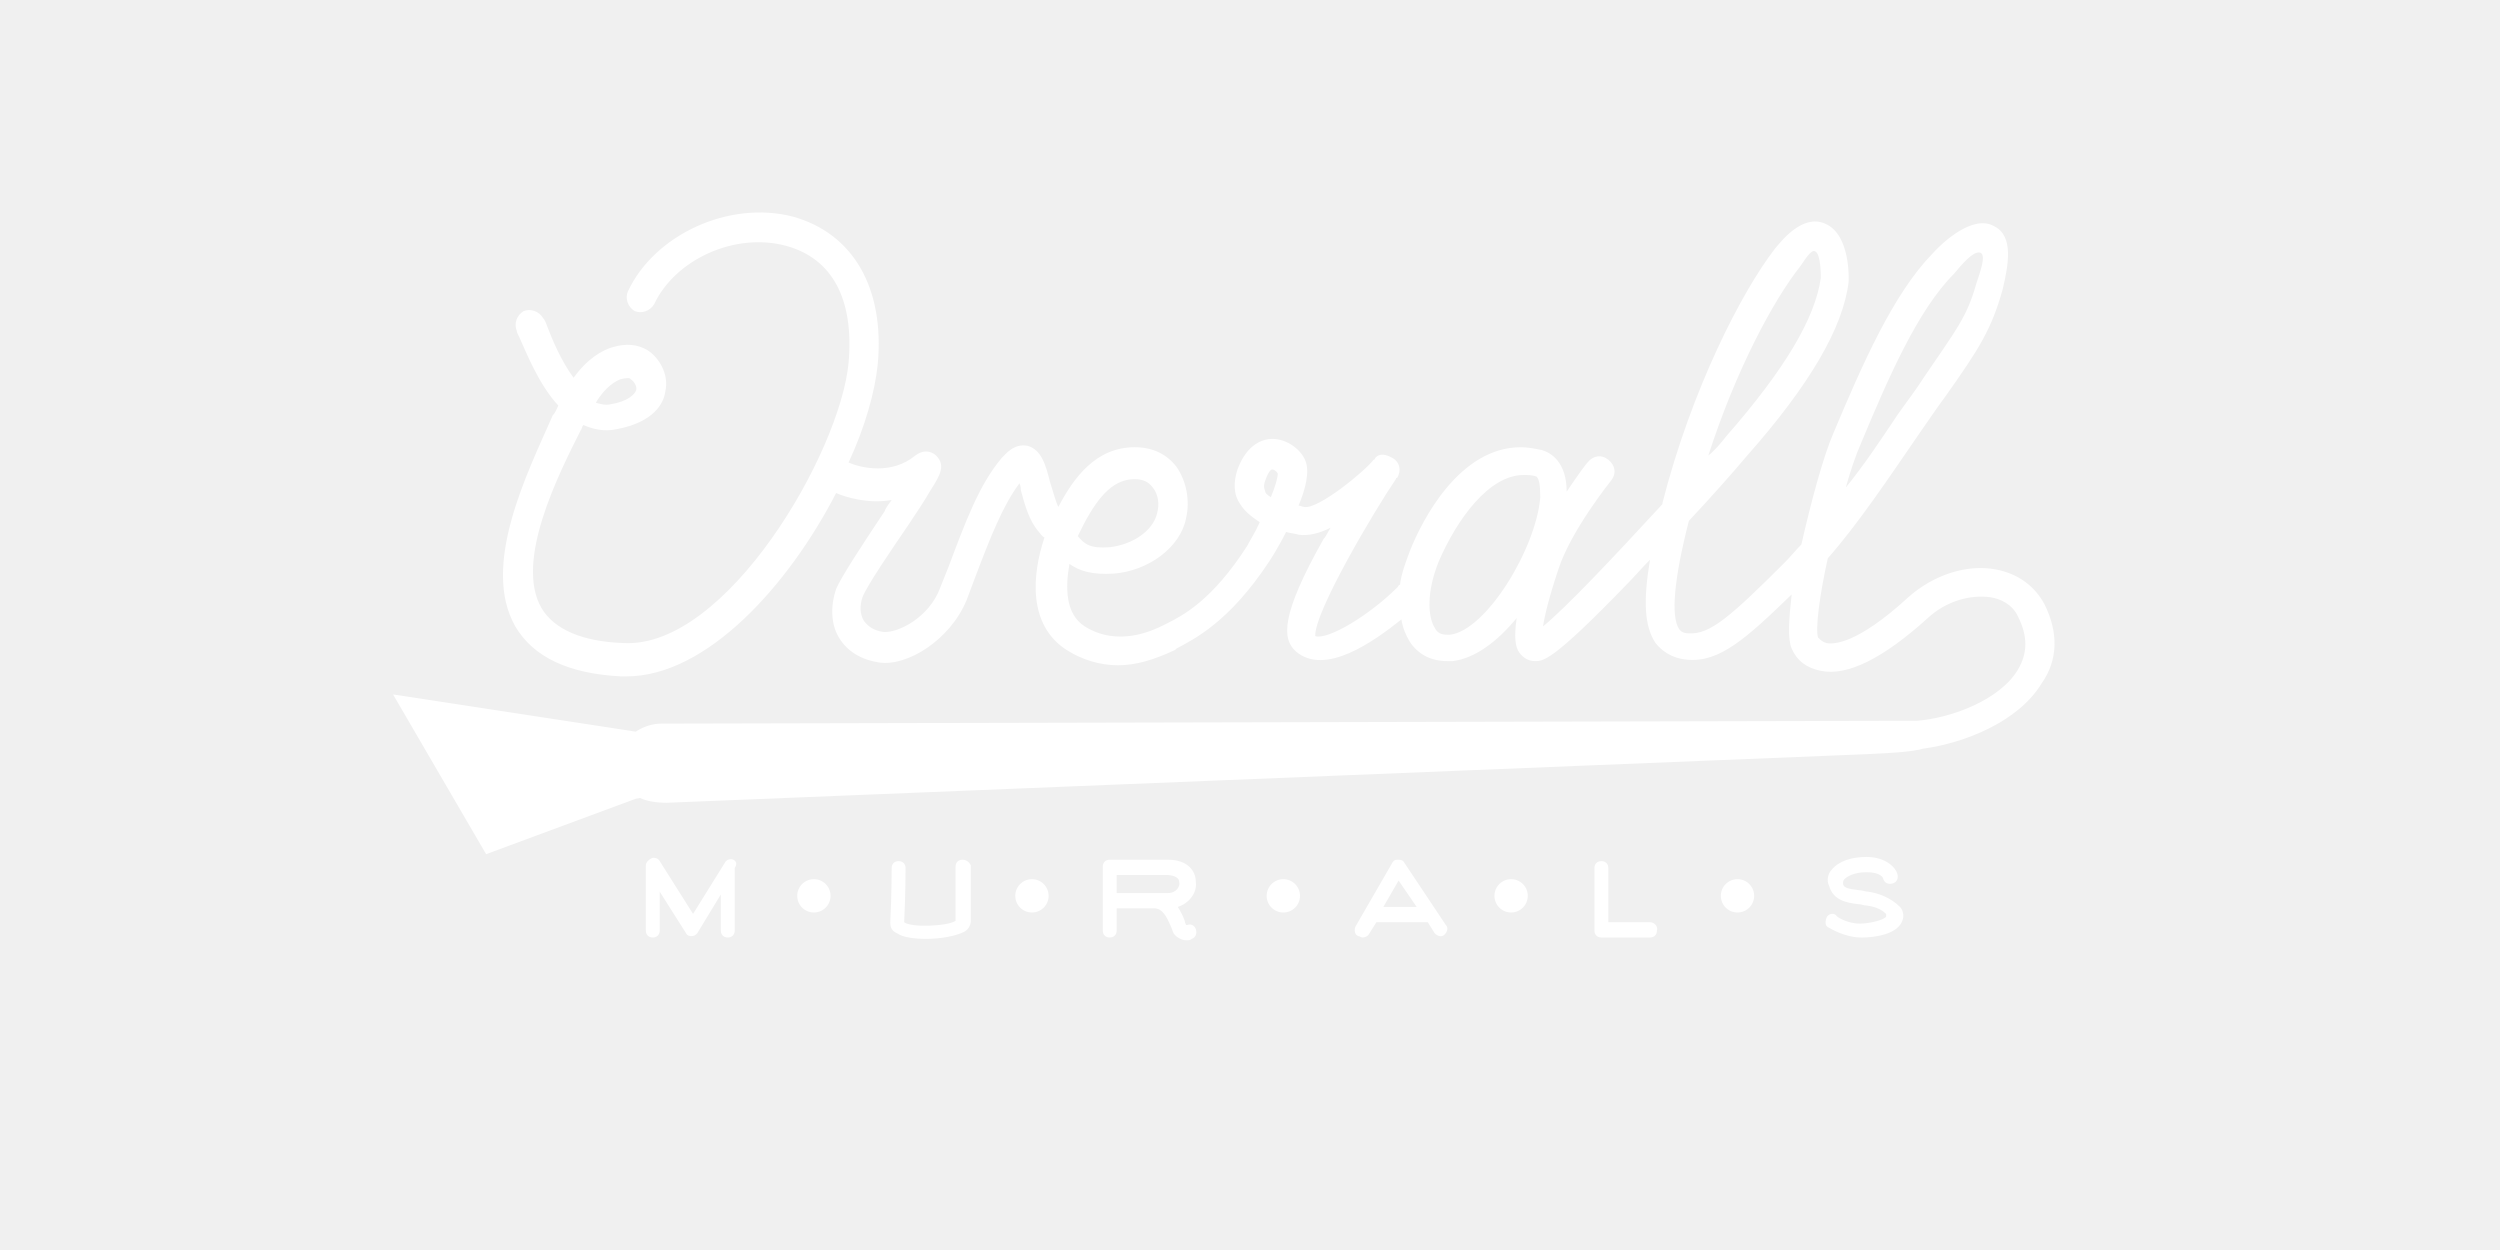
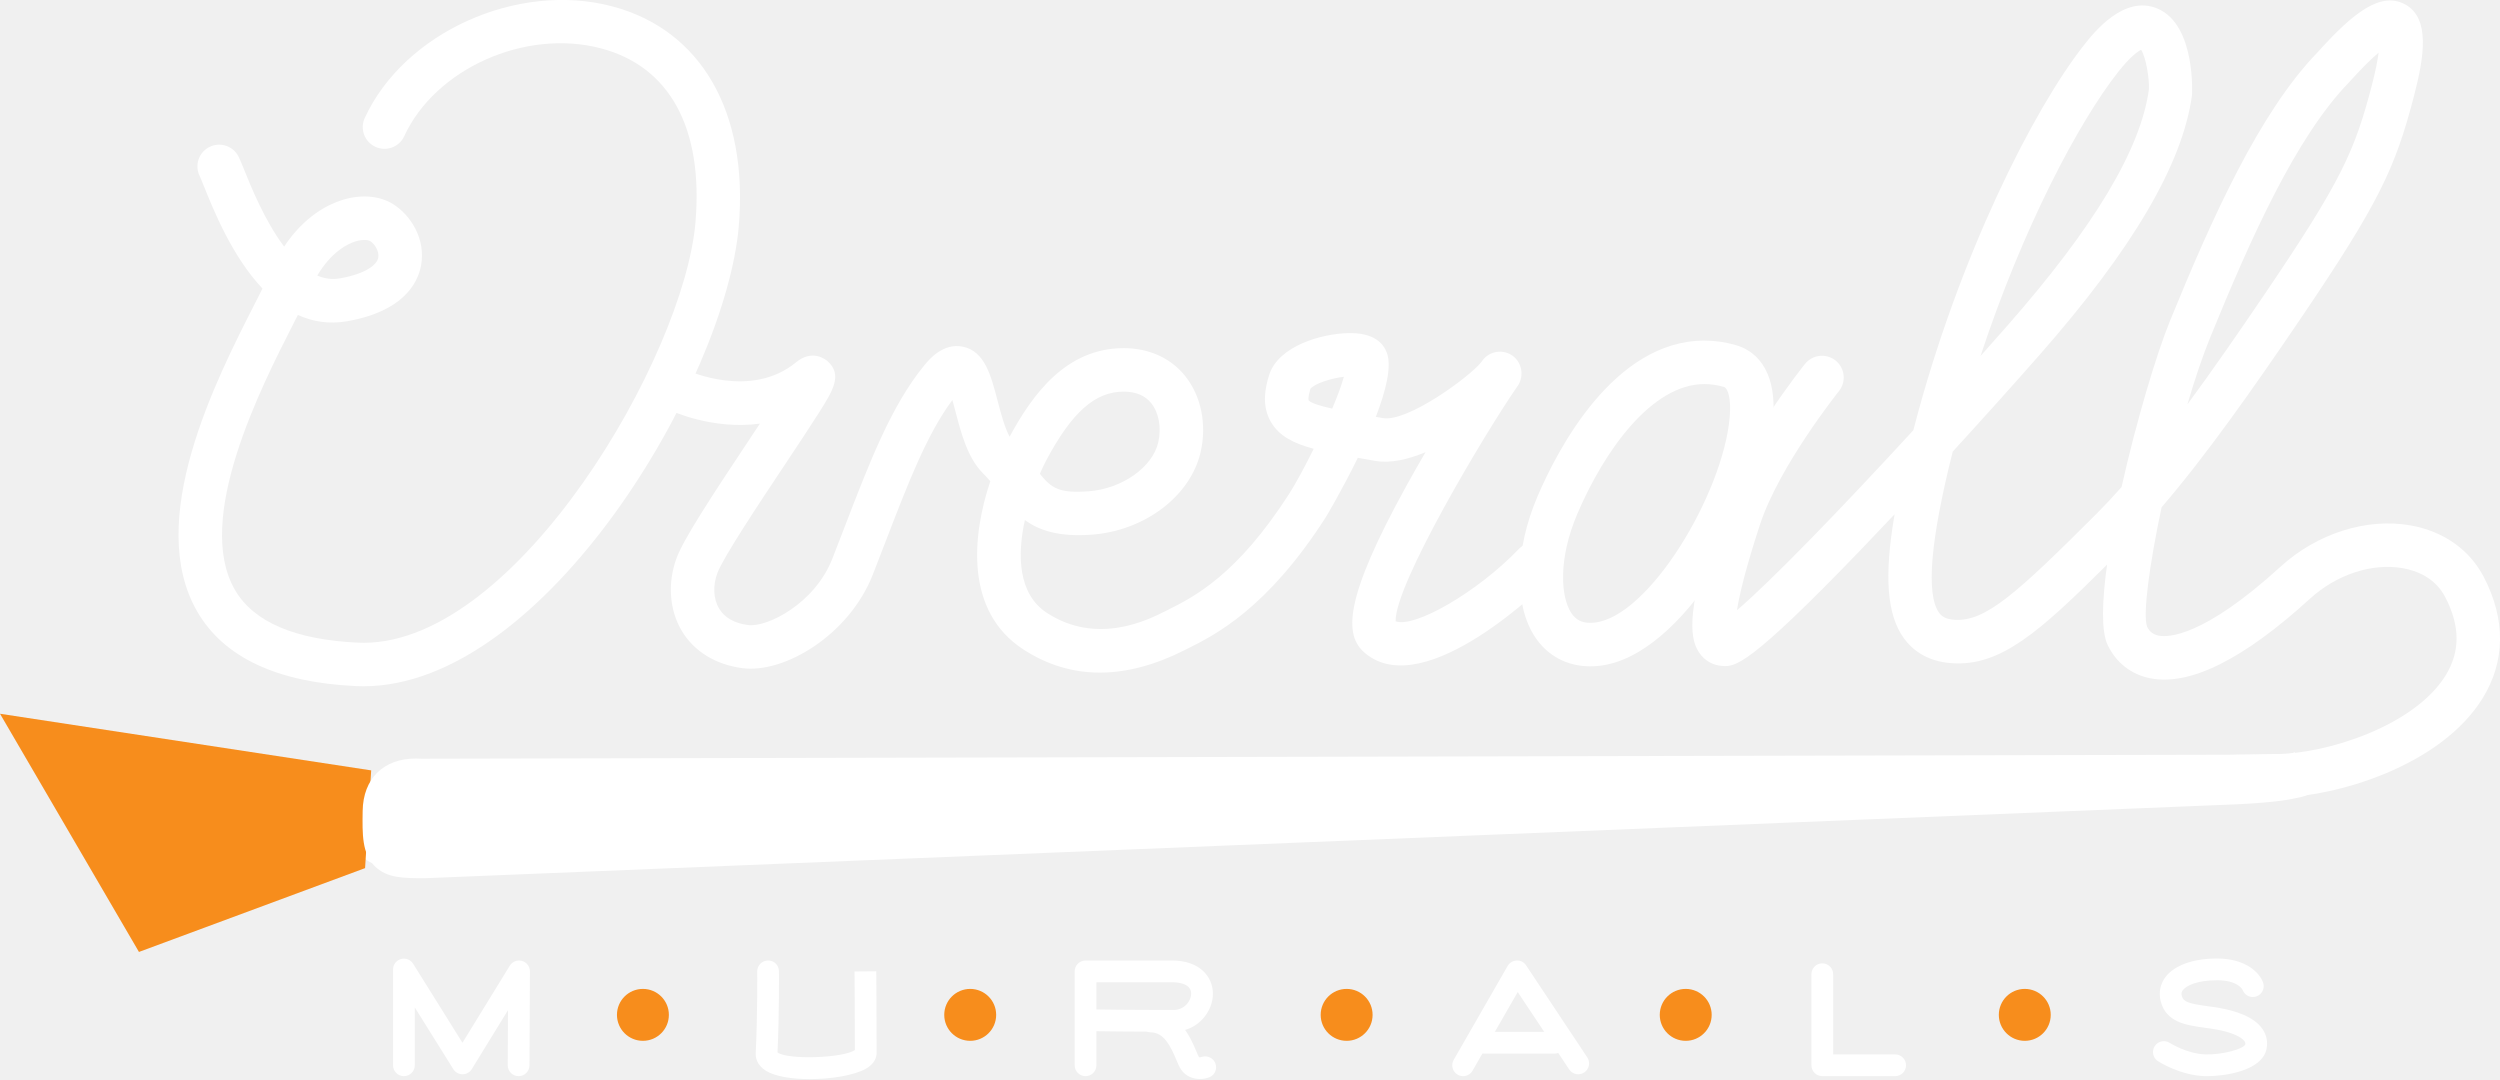
- <svg xmlns="http://www.w3.org/2000/svg" viewBox="0 0 180 90">
-   <rect x="-0.2" fill-opacity="0" />
-   <g>
-     <path fill="#FFFFFF" d="M52.8 61.9c-0.2-0.1-0.5 0-0.6 0.2l-2.3 3.7l-2.4-3.8c-0.1-0.2-0.4-0.3-0.6-0.2c-0.2 0.1-0.4 0.3-0.4 0.5 V67c0 0.3 0.2 0.5 0.5 0.5c0.3 0 0.5-0.2 0.5-0.5v-2.8l1.9 3c0.1 0.2 0.3 0.2 0.4 0.2c0 0 0 0 0 0c0.2 0 0.3-0.1 0.4-0.2l1.7-2.8 l0 2.6c0 0.3 0.2 0.5 0.5 0.5c0 0 0 0 0 0c0.3 0 0.5-0.2 0.5-0.5l0-4.5C53.1 62.2 53 62 52.8 61.9z" />
-     <path fill="#FFFFFF" d="M85.5 66.6c0 0-0.1 0-0.1 0c0 0-0.1-0.2-0.1-0.3c-0.1-0.3-0.3-0.7-0.5-1c0.9-0.3 1.4-1.1 1.3-1.8 c0-0.8-0.6-1.6-2-1.6h-4.2c-0.3 0-0.5 0.2-0.5 0.5V67c0 0.3 0.2 0.5 0.5 0.5c0.3 0 0.5-0.2 0.5-0.5v-1.6c0.7 0 1.7 0 2.5 0 c0.1 0 0.1 0 0.2 0c0.6 0 0.9 0.6 1.2 1.3c0.1 0.2 0.1 0.3 0.2 0.5c0.2 0.3 0.6 0.5 0.9 0.5c0.2 0 0.3 0 0.4-0.1 c0.3-0.1 0.4-0.4 0.3-0.7S85.7 66.5 85.5 66.6z M84.1 64.3c0 0-2.5 0-3.7 0V63H84c0.3 0 0.9 0.1 0.9 0.5 C85 63.8 84.7 64.3 84.1 64.3z" />
-     <path fill="#FFFFFF" d="M101.1 62.1c-0.1-0.2-0.3-0.2-0.5-0.2c-0.2 0-0.3 0.1-0.4 0.3l-2.6 4.5c-0.1 0.2-0.1 0.6 0.2 0.7 c0.1 0 0.2 0.1 0.3 0.1c0.2 0 0.4-0.1 0.5-0.3l0.5-0.8c0 0 0.1 0 0.1 0h3.4c0.1 0 0.1 0 0.2 0l0.5 0.8c0.2 0.2 0.5 0.3 0.7 0.1 c0.2-0.2 0.3-0.5 0.1-0.7L101.1 62.1z M99.6 65.3l1.1-1.9l1.3 1.9H99.6z" />
-     <path fill="#FFFFFF" d="M118.8 66.4h-3v-3.9c0-0.3-0.2-0.5-0.5-0.5s-0.5 0.2-0.5 0.5V67c0 0.3 0.2 0.5 0.5 0.5h3.5 c0.3 0 0.5-0.2 0.5-0.5C119.4 66.7 119.1 66.4 118.8 66.4z" />
-     <path fill="#FFFFFF" d="M134.5 64.2c-0.2 0-0.4-0.1-0.6-0.1c-0.9-0.1-1.2-0.2-1.2-0.5c0-0.1 0-0.2 0.1-0.3c0.2-0.2 0.7-0.5 1.6-0.5 c1 0 1.2 0.4 1.2 0.5c0.1 0.3 0.4 0.4 0.7 0.3c0.3-0.1 0.4-0.4 0.3-0.7c-0.1-0.4-0.8-1.2-2.2-1.2c-1.1 0-2 0.3-2.5 0.9 c-0.3 0.3-0.4 0.8-0.2 1.2c0.3 1 1.2 1.2 2.1 1.3c0.2 0 0.4 0.1 0.6 0.1c0.8 0.1 1.2 0.4 1.4 0.6c0 0.1 0 0.1 0 0.2 c-0.1 0.2-1.1 0.5-1.9 0.5c-0.9 0-1.7-0.5-1.7-0.6c-0.2-0.2-0.6-0.1-0.7 0.2s-0.1 0.6 0.2 0.7c0 0 1.1 0.7 2.3 0.7c0 0 0.1 0 0.1 0 c0.8 0 2.6-0.2 2.9-1.3c0.1-0.3 0-0.7-0.2-0.9C136.1 64.6 135.2 64.3 134.5 64.2z" />
-     <path class="brush-tip" fill="#FFFFFF" d="M45.9 52.7L28.3 50L35 61.5l10.8-4c0.8 0 1.1-1.1 1.1-2.4S46.7 52.7 45.9 52.7z" />
-     <path fill="#FFFFFF" d="M147.2 43.5c-0.7-1.3-1.9-2.2-3.5-2.5c-2.1-0.4-4.5 0.4-6.3 2c-3.7 3.4-5.4 3.4-5.9 3.3 c-0.3-0.1-0.4-0.2-0.6-0.4c-0.2-0.6 0.1-3 0.7-5.7c2.2-2.5 4.4-5.8 6.6-9c0.7-1 1.3-1.9 1.9-2.7c2.4-3.4 3.3-4.8 4.1-7.7 c0.4-1.7 0.8-3.8-0.6-4.5c-1.5-0.9-3.7 1.1-4.5 2c-2.8 2.9-5 7.9-7.1 12.9c-0.7 1.6-1.6 4.9-2.3 8c-0.4 0.4-0.8 0.9-1.2 1.3 c-3.9 3.9-5.4 5.2-6.9 5.1c-0.5 0-0.6-0.2-0.7-0.3c-0.6-0.9-0.4-3.5 0.7-7.8c1.6-1.7 3.1-3.4 4.2-4.7c4.5-5.1 6.9-9.2 7.3-12.5 c0 0 0.2-3.4-1.7-4.2c-1.6-0.7-3.1 1.2-3.6 1.8c-2.4 3.1-6 10.1-8.1 18.3c0 0.1 0 0.1-0.1 0.2c-3.5 3.8-6.8 7.3-8.5 8.7 c0.1-0.7 0.4-2 1.1-4.1c0.9-2.8 3.8-6.4 3.8-6.4c0.4-0.5 0.3-1.1-0.2-1.5s-1.1-0.3-1.5 0.2c-0.1 0.1-0.7 0.9-1.5 2.1 c0-2.1-1.1-2.8-1.8-3c-0.5-0.1-1-0.2-1.5-0.2c-4.4 0-7.1 5.2-8 7.5c-0.3 0.8-0.6 1.6-0.7 2.4c-0.1 0-0.1 0.1-0.2 0.2 c-2 2-5 3.8-5.9 3.5c-0.1-1.7 4.3-9.1 5.8-11.3c0 0 0-0.1 0.1-0.1c0.3-0.5 0.2-1.1-0.3-1.4S99.3 32.6 99 33c0 0 0 0.1-0.1 0.1 c-0.6 0.8-4 3.6-5 3.4c-0.1 0-0.3-0.1-0.4-0.1c0.5-1.2 0.8-2.4 0.5-3.2c-0.3-0.8-1.3-1.6-2.4-1.6c-0.6 0-1.8 0.3-2.5 2.2 c-0.3 0.9-0.3 1.8 0.2 2.5c0.3 0.5 0.8 0.9 1.4 1.3c-0.3 0.7-0.7 1.3-0.9 1.7c-2.5 3.9-4.6 5-5.8 5.6l-0.2 0.1 c-0.8 0.4-3.3 1.6-5.7 0.1c-1.4-0.9-1.4-2.8-1.1-4.5c0.7 0.5 1.6 0.8 3.2 0.7c2.5-0.2 4.8-1.9 5.2-4c0.3-1.3 0-2.7-0.7-3.7 c-0.7-0.9-1.7-1.4-3-1.4c-2.8 0-4.4 2.2-5.5 4.3c-0.2-0.4-0.4-1.2-0.6-1.8c-0.3-1.2-0.6-2.3-1.6-2.6c-1-0.2-1.6 0.6-1.9 0.9 c-1.6 1.9-2.6 4.6-3.8 7.8c-0.2 0.5-0.4 1-0.6 1.5c-0.8 2.2-3.1 3.3-4.1 3.2c-0.7-0.1-1.1-0.4-1.4-0.8c-0.3-0.5-0.3-1.1-0.1-1.7 c0.3-0.8 2-3.3 3.3-5.2c0.6-0.9 1.2-1.8 1.6-2.5c0.7-1.1 1.1-1.8 0.4-2.5c-0.1-0.1-0.7-0.6-1.5 0c-1.7 1.4-3.9 0.9-4.8 0.5 c1.2-2.6 1.9-5.1 2.1-7.1c0.5-5.5-1.8-9.4-6.1-10.6c-4.6-1.2-10 1.3-11.9 5.4c-0.2 0.5 0 1.1 0.5 1.4c0.5 0.2 1.1 0 1.4-0.5 c1.5-3.2 5.8-5.2 9.5-4.2c3.3 0.9 4.9 3.8 4.5 8.4c-0.6 6.5-8.8 20.6-16.2 20.2c-3-0.1-5-1-5.9-2.5c-2-3.4 1.3-9.8 2.8-12.8 c0.1-0.1 0.1-0.3 0.2-0.4c0.7 0.3 1.5 0.5 2.4 0.3c2.7-0.5 3.4-1.9 3.5-2.7c0.3-1.3-0.5-2.5-1.3-3c-0.7-0.4-1.5-0.5-2.5-0.2 c-0.7 0.2-1.8 0.8-2.8 2.2c-0.9-1.2-1.6-2.9-1.9-3.7c-0.1-0.3-0.2-0.5-0.3-0.6c-0.3-0.5-0.9-0.7-1.4-0.5c-0.5 0.3-0.7 0.9-0.5 1.4 c0 0.1 0.1 0.3 0.2 0.5c0.5 1.1 1.4 3.4 2.8 4.9c-0.1 0.2-0.2 0.5-0.4 0.7C38 34 34.6 40.7 37.1 45.1c1.3 2.2 3.8 3.4 7.6 3.6 c0.1 0 0.2 0 0.4 0c5.8 0 11.7-6.6 15.1-13.2c0.7 0.3 2.3 0.8 4 0.5c-0.2 0.3-0.4 0.5-0.5 0.8c-1.8 2.7-3.1 4.7-3.5 5.6 c-0.4 1.2-0.4 2.5 0.2 3.5c0.6 1 1.6 1.6 2.9 1.8c2 0.3 5.1-1.6 6.3-4.5c0.2-0.5 0.4-1.1 0.6-1.6c1.1-2.9 2-5.2 3.2-6.8 c0.1 0.2 0.1 0.4 0.1 0.5c0.3 1.1 0.6 2.2 1.3 3c0.1 0.1 0.2 0.3 0.4 0.4c-0.9 2.7-1.2 6.3 1.6 8.1c1.1 0.7 2.4 1.1 3.7 1.1 c1.3 0 2.6-0.4 4.1-1.1l0.1-0.1c1.3-0.7 3.8-1.9 6.7-6.3c0 0 0.6-0.9 1.2-2.1c0.3 0.1 0.6 0.1 0.9 0.2c0.7 0.1 1.5-0.1 2.3-0.5 c-0.2 0.3-0.3 0.6-0.5 0.8c-3.1 5.5-3 7.2-2 8.1c2.1 1.8 5.6-0.7 7.6-2.3c0.1 0.6 0.3 1.1 0.6 1.6c0.6 0.9 1.5 1.4 2.7 1.4 c0.1 0 0.3 0 0.4 0c1.6-0.2 3.2-1.4 4.6-3.1c-0.2 1.4-0.1 2.1 0.2 2.5c0.3 0.4 0.7 0.6 1.1 0.6c0.6 0 1.2 0.1 6.7-5.6 c0.5-0.5 1-1.1 1.6-1.7c-0.5 3-0.4 4.8 0.4 6c0.4 0.5 1.1 1.1 2.3 1.2c2.3 0.2 4.2-1.5 7.5-4.7c-0.2 1.8-0.3 3.2 0 3.9 c0.4 0.9 1.1 1.4 2.1 1.6c1.9 0.4 4.5-0.9 7.7-3.8c1.3-1.2 3-1.7 4.5-1.5c0.7 0.1 1.6 0.5 2 1.4c0.7 1.4 0.7 2.6 0 3.8 c-1.3 2.2-4.8 3.5-7.3 3.7l0 0l-0.1 0c-0.3 0-0.6 0-0.8 0c0 0-0.1 0-0.1 0c-0.3 0-0.8 0-1.6 0c0 0 0 0-0.1 0l-87.4 0.2 c-0.1 0-0.2 0-0.3 0c-0.6 0-1.2 0.2-1.7 0.5c-0.9 0.5-1.4 3.6-0.1 4.7c0.6 0.4 1.5 0.5 2.2 0.5h0l86.4-3.5c2.3-0.1 3.2-0.2 3.6-0.3 c0.2 0 0.4-0.1 0.5-0.1c2.9-0.4 6.8-1.9 8.5-4.7C148.2 47.5 148.2 45.5 147.2 43.5z M134 31.9c2-4.8 4.1-9.6 6.7-12.2 c0.5-0.6 1.4-1.7 1.9-1.5c0.4 0.2 0 1.3-0.3 2.2c-0.7 2.5-1.5 3.4-3.8 6.8c-0.5 0.8-1.2 1.7-1.9 2.7c-1.2 1.8-2.4 3.6-3.7 5.2 C133.2 34 133.6 32.8 134 31.9z M129.6 19.2c0.3-0.4 0.8-1.3 1.1-1.1c0.4 0.2 0.4 1.7 0.4 1.9c-0.4 2.9-2.6 6.6-6.8 11.4 c-0.4 0.5-0.8 1-1.3 1.4C125 26.6 127.7 21.6 129.6 19.2z M78 37.8c1.2-2.3 2.3-3.3 3.7-3.3c0.6 0 1 0.2 1.3 0.6 c0.4 0.5 0.5 1.2 0.3 1.9c-0.3 1.2-1.7 2.2-3.4 2.4c-1.4 0.1-1.8-0.2-2.3-0.8C77.8 38.2 77.9 38 78 37.8z M44.7 27.3 c0.4-0.1 0.7-0.1 0.7 0c0.2 0.1 0.5 0.5 0.4 0.8c-0.1 0.3-0.6 0.8-1.8 1c-0.4 0.1-0.7 0-1.1-0.1C43.6 27.8 44.4 27.4 44.7 27.3z M91.5 35.8c-0.3-0.2-0.4-0.3-0.4-0.4c0-0.1-0.2-0.3 0-0.8c0.2-0.6 0.4-0.8 0.5-0.8c0 0 0 0 0 0c0.1 0 0.3 0.1 0.4 0.3 C92 34.4 91.8 35.1 91.5 35.8z M110.9 35.8c-0.3 3.7-3.9 9.6-6.5 9.9c-0.1 0-0.1 0-0.2 0c-0.4 0-0.7-0.1-0.9-0.5 c-0.5-0.8-0.6-2.6 0.3-4.8c1.3-3 3.6-6.2 6.1-6.2c0.3 0 0.6 0 0.9 0.1C110.8 34.4 110.9 34.9 110.9 35.8z" />
-     <circle fill="#FFFFFF" cx="58.6" cy="64.5" r="1.2" />
-     <circle fill="#FFFFFF" cx="74.3" cy="64.5" r="1.2" />
-     <circle fill="#FFFFFF" cx="92.4" cy="64.5" r="1.2" />
-     <circle fill="#FFFFFF" cx="108.8" cy="64.5" r="1.2" />
-     <circle fill="#FFFFFF" cx="125.1" cy="64.5" r="1.2" />
-     <path fill="#FFFFFF" d="M69.3 61.9c-0.3 0-0.5 0.2-0.5 0.5c0 0 0 0 0 0.1c0 0.2 0 2.1 0 3.8c-0.6 0.4-3.2 0.5-3.7 0.1 c0.1-1.9 0.1-3.9 0.1-3.9c0-0.3-0.2-0.5-0.5-0.5c0 0 0 0 0 0c-0.3 0-0.5 0.2-0.5 0.5c0 0 0 2-0.1 3.9c0 0.2 0 0.6 0.5 0.8 c0.4 0.3 1.3 0.4 2.1 0.4c1 0 2.1-0.2 2.7-0.5c0.4-0.2 0.5-0.6 0.5-0.8c0-1.5 0-3.2 0-3.8c0-0.1 0-0.1 0-0.2 C69.8 62.1 69.6 61.9 69.3 61.9z" />
+ <svg xmlns="http://www.w3.org/2000/svg" viewBox="0 0 459.947 198.533" height="198.533" width="459.947" xml:space="preserve" id="svg2" version="1.1">
+   <defs id="defs6" />
+   <g transform="matrix(1.333333,0,0,-1.333333,0,198.5333)" id="g10">
+     <g transform="scale(0.1)" id="g12">
+       <path id="path14" style="fill:#ffffff;fill-opacity:1;fill-rule:nonzero;stroke:none" d="m 1808.12,952.457 c -3.62,-11.941 -2.48,-15.73 -2.48,-15.769 3.11,-3.918 15.87,-7.793 32.6,-11.524 7.2,17.039 12.99,32.508 16.06,43.914 -16.98,-1.922 -40.35,-9.207 -46.18,-16.621 z M 1434.84,835.23 c 15.82,-19.812 26.61,-27.136 67.22,-24.14 45.93,3.379 88.16,32.988 96.12,67.422 4.63,20.078 0.96,40.793 -9.58,54.043 -8.48,10.664 -21.28,16.066 -38.04,16.066 -39.49,0 -71.42,-28.293 -106.77,-94.601 -2.7,-5.047 -5.77,-11.415 -8.95,-18.79 z m 82.8,-274.324 c -37.6,0 -72.98,10.723 -105.86,32.168 -79.95,52.149 -70.99,155.36 -45.33,231.922 -3.14,3.672 -6.5,7.363 -10.2,11.055 -21.12,21.133 -30.07,55.332 -37.97,85.5 -1.21,4.629 -2.65,10.137 -4.16,15.469 -35.18,-47.364 -60.7,-113.633 -92.44,-196.067 -5.59,-14.512 -11.33,-29.422 -17.31,-44.715 -32.65,-83.371 -122.01,-136.933 -180.15,-129.179 -36.872,4.921 -66.49,23.132 -83.384,51.289 -17.313,28.847 -19.984,66.57 -7.16,100.898 9.844,26.348 47.433,83.75 99.454,161.981 4.99,7.492 10.22,15.351 15.42,23.214 -65.761,-8.996 -123.206,17.977 -126.64,19.629 -14.93,7.196 -21.195,25.125 -14.004,40.047 7.184,14.914 25.047,21.184 39.961,14.055 1.371,-0.656 88.203,-40.5 150.563,10.898 22.96,18.93 41.57,3.27 43.62,1.414 20.88,-18.836 7.08,-40.703 -12.03,-70.964 -12.07,-19.114 -29,-44.571 -46.92,-71.524 -35.89,-53.957 -85.034,-127.844 -93.221,-149.746 -6.488,-17.375 -5.586,-35.703 2.41,-49.035 7.516,-12.527 20.931,-20.156 39.881,-22.684 26.28,-3.515 91.99,29.403 116.33,91.582 5.94,15.176 11.64,29.989 17.19,44.395 34.53,89.687 64.36,167.148 109.76,222.449 6.43,7.832 26.03,31.603 53.58,25.583 29.69,-6.5 38.24,-39.185 47.29,-73.794 4.29,-16.359 9.82,-37.519 16.77,-50.324 31.34,57.812 77.55,122.198 157.47,122.198 34.95,0 65.13,-13.749 84.99,-38.71 21.98,-27.629 29.87,-66.847 21.09,-104.894 -14,-60.555 -77.16,-108.399 -150.19,-113.77 -45.58,-3.348 -72.84,5.918 -92.29,20.215 -10.51,-48.242 -9.65,-102.012 30.4,-128.133 69.12,-45.09 139.53,-9.66 162.66,1.981 l 4.34,2.179 c 35.58,17.782 95.13,47.547 167.4,160.332 8.81,13.739 21.33,36.785 33.75,61.914 -28.04,7.559 -47.16,17.508 -58.45,36.043 -13.98,22.961 -8.47,48.411 -3.11,65.547 12.78,40.896 73.56,57.286 108.87,58.006 36.21,1 49.11,-14.54 53.75,-27.49 6.77,-18.875 -1.61,-52.43 -15.33,-88.024 l 9.53,-1.691 c 33.98,-6.141 119.63,56.789 135.9,77.063 0.98,1.453 1.65,2.41 1.95,2.8 9.77,12.692 27.81,15.512 40.95,6.399 13.13,-9.141 16.45,-27.551 7.97,-41.125 -0.51,-0.809 -1.17,-1.739 -1.96,-2.762 -43.89,-63.496 -168.74,-272.812 -167.01,-322.785 26.12,-9.695 113.45,40.734 169.48,99.328 11.45,11.973 30.43,12.391 42.43,0.945 11.97,-11.453 12.38,-30.437 0.93,-42.41 -1.68,-1.758 -171.75,-172.551 -255.34,-101.496 -28.58,24.277 -29.66,72.969 57.96,231.68 8.44,15.273 17.15,30.539 25.77,45.324 -24.4,-10.215 -48.77,-15.734 -69.58,-12.023 l -17.17,3.039 c -2.28,0.398 -4.52,0.8 -6.73,1.191 -21.66,-44.512 -43.56,-81.094 -44.05,-81.855 -81.18,-126.68 -152.67,-162.422 -191.08,-181.622 l -4.21,-2.109 c -40.81,-20.527 -79.74,-30.801 -116.54,-30.801" />
+       <path id="path16" style="fill:#ffffff;fill-opacity:1;fill-rule:nonzero;stroke:none" d="m 2351.82,959.031 c -72.87,0 -138.29,-92.343 -175.22,-178.761 -26.73,-62.508 -23.14,-114.852 -8.51,-137.032 6.24,-9.441 14.31,-13.66 26.2,-13.66 0.01,0 0.01,0 0.01,0 1.88,0 3.83,0.106 5.84,0.32 75.78,8.165 177.45,178.45 186.56,283.399 2.21,25.305 -2.35,40.187 -7.99,41.808 -9.02,2.606 -18.07,3.926 -26.89,3.926 z M 2194.3,569.578 c 0,0 -0.01,0 -0.02,0 -31.9,0 -58.99,14.422 -76.27,40.613 -29.26,44.348 -27.92,120.364 3.42,193.664 27.64,64.688 105.45,215.175 230.39,215.175 14.45,0 29.08,-2.11 43.51,-6.27 21.95,-6.33 57.79,-28.338 51.15,-104.658 -10.56,-121.504 -124.64,-325.45 -239.93,-337.852 -4.23,-0.457 -8.3,-0.672 -12.25,-0.672" />
+       <path id="path18" style="fill:#ffffff;fill-opacity:1;fill-rule:nonzero;stroke:none" d="m 2954.36,1420.32 c -4.46,-2.25 -14.91,-9.33 -31.96,-31.03 -54.43,-69.26 -131.04,-214.27 -189.59,-391.501 12.33,13.831 24.49,27.581 36.43,41.151 120.39,136.99 184.47,243.82 195.9,326.58 0.99,12.13 -3.71,44.29 -10.78,54.8 z m 327.73,-4.02 c -8.61,-7.24 -20.8,-18.83 -37.6,-37.38 -1.82,-2.01 -3.19,-3.5 -4,-4.35 -72.41,-75.1 -134.47,-213.15 -190.74,-351.16 -10.67,-26.117 -21.36,-58.023 -31.46,-92.347 34.95,47.41 70.3,98.577 104.82,149.457 108.26,159.52 126.09,200.13 149.89,291.71 5.16,19.87 7.8,34.07 9.09,44.07 z M 523.645,296.41 c -16.055,0 -29.364,12.711 -29.961,28.891 -0.614,16.558 12.312,30.48 28.867,31.09 102.015,3.781 2488.309,92.191 2614.399,92.191 1.26,0 2.23,-0.023 3.26,-0.023 69.15,0 191.31,38.351 234.54,108.773 20.11,32.781 19.9,67.996 -0.66,107.645 -13.95,26.925 -39.5,36.601 -58.48,39.98 -42.37,7.531 -91.57,-8.602 -128.32,-42.168 -91.49,-83.523 -165.54,-120.437 -220.08,-109.754 -26.41,5.184 -47.37,21.543 -59.01,46.063 -8.98,18.918 -7.8,60.129 -0.76,110.793 -94.28,-93.743 -147.24,-140.567 -214.24,-135.996 -35.88,2.351 -55.82,20.078 -66.23,34.519 -23.12,32.109 -27.59,84.473 -12.71,171.008 -15.25,-16.203 -30.44,-32.188 -45.35,-47.695 -157.34,-163.625 -175.04,-162.715 -192.12,-161.641 -13.2,0.742 -24.59,7.207 -32.08,18.191 -15.18,22.258 -16.41,64.082 26.89,195.871 30.11,91.571 115.47,198.262 119.08,202.762 10.41,12.903 29.28,14.95 42.18,4.563 12.91,-10.383 14.95,-29.258 4.58,-42.168 -0.82,-1.028 -82.17,-102.774 -108.85,-183.899 -20.13,-61.297 -28.54,-97.402 -31.81,-118.406 47.07,40.203 143.1,139.277 243.3,248.32 0.51,1.922 1,3.848 1.52,5.801 61.78,235.199 164.42,437.149 233.62,525.239 13.71,17.44 55.39,70.45 101.87,50.76 53.14,-22.58 47.62,-118.88 47.48,-119.82 -13.08,-94.76 -81.86,-211.86 -210.26,-357.968 -32.34,-36.785 -74.46,-83.855 -119.83,-133.426 -30.81,-122.187 -37.16,-196.972 -18.83,-222.422 3.12,-4.316 8.1,-8.847 21.48,-9.726 42.58,-2.617 85.3,35.906 196.62,147.234 11.02,11.028 22.26,23.059 33.67,35.957 20.14,90.012 47.85,182.774 66.76,229.131 58.55,143.55 123.67,287.74 203.06,370.07 0.52,0.55 1.49,1.63 2.8,3.06 46.68,51.51 84.69,82.03 118.46,63.83 34.91,-18.87 26.68,-71.66 12.56,-125.9 -25.91,-99.74 -47.25,-146.68 -158.31,-310.32 -62.59,-92.273 -128.05,-185.652 -190.1,-257.8 -16.82,-79.364 -26.05,-147.735 -20.05,-164.637 3.32,-6.953 8.37,-10.938 16.17,-12.473 12.31,-2.39 60.85,-2.683 168.05,95.195 50.25,45.86 118.96,67.668 179.31,56.926 45.61,-8.125 81.56,-33.496 101.23,-71.437 30.2,-58.242 29.69,-115.867 -1.48,-166.649 -57.77,-94.136 -203.79,-137.375 -285.78,-137.386 -1.15,-0.008 -2.19,0.023 -3.57,0.023 -124.38,0 -2586.78,-91.223 -2611.757,-92.152 -0.378,-0.008 -0.753,-0.02 -1.128,-0.02" />
+       <path id="path20" style="fill:#ffffff;fill-opacity:1;fill-rule:nonzero;stroke:none" d="m 557.336,4.09 c -8.289,0 -15,6.719 -15,15 V 151.25 c 0,6.691 4.434,12.582 10.867,14.422 6.438,1.84 13.313,-0.813 16.856,-6.481 L 638.125,50.16 703.434,156.5 c 3.523,5.73 10.429,8.422 16.894,6.57 6.469,-1.84 10.922,-7.769 10.887,-14.492 L 730.598,19.02 c -0.039,-8.258 -6.75,-14.93 -15,-14.93 -0.028,0 -0.051,0 -0.075,0 -8.281,0.039 -14.964,6.789 -14.925,15.07 l 0.363,75.98 -49.949,-81.32 c -2.719,-4.43 -7.535,-7.129 -12.731,-7.148 -0.015,0 -0.035,0 -0.054,0 -5.176,0 -9.985,2.66 -12.723,7.059 L 572.336,98.891 V 19.09 c 0,-8.281 -6.715,-15 -15,-15" />
+       <path id="path22" style="fill:#ffffff;fill-opacity:1;fill-rule:nonzero;stroke:none" d="m 1117.42,0 c -24.38,0 -47.69,3.52 -60.53,11.488 -12.92,8.031 -14.39,18.711 -14.11,24.383 2.63,54.289 2.06,112.051 2.05,112.617 -0.08,8.282 6.57,15.071 14.85,15.16 8.59,0.133 15.07,-6.558 15.15,-14.839 0.01,-0.579 0.57,-57.559 -1.98,-112.059 14.27,-10.32 89.6,-7.891 106.73,3.25 -0.01,51.109 -0.45,108.531 -0.45,108.531 l 30,0.239 c 0,0 0.45,-60.411 0.45,-112.52 0,-6.238 -2.66,-15.172 -15.34,-22.219 C 1178.43,5.23 1147.13,0 1117.42,0" />
+       <path id="path24" style="fill:#ffffff;fill-opacity:1;fill-rule:nonzero;stroke:none" d="m 1512.88,96.109 c 37.13,-0.68 106.64,-0.688 107.41,-0.688 15.31,0.637 23.53,13.637 23.35,22.769 -0.3,13.957 -18.41,15.457 -26.18,15.457 h -104.58 z m -15,-92.02 c -8.29,0 -15,6.719 -15,15 V 148.648 c 0,8.282 6.71,15 15,15 h 119.58 c 38.16,0 55.7,-22.519 56.17,-44.839 0.51,-24.59 -19.5,-52 -52.72,-53.379 -3.69,0 -70.73,-0.008 -108.03,0.672 V 19.09 c 0,-8.281 -6.71,-15 -15,-15" />
+       <path id="path26" style="fill:#ffffff;fill-opacity:1;fill-rule:nonzero;stroke:none" d="m 1655.61,0.16 c -9.57,0 -19.59,3.691 -25.96,13.102 -2.32,3.418 -4.18,7.816 -6.52,13.387 -8.31,19.723 -17.23,37.473 -34.89,37.832 -8.28,0.18 -14.86,7.031 -14.69,15.309 0.17,8.18 6.86,14.691 14.99,14.691 0.11,0 0.21,0 0.32,0 38.6,-0.801 54.35,-38.211 61.92,-56.191 1.26,-2.981 2.98,-7.07 3.71,-8.207 0.33,-0.113 2.43,0.117 3.72,0.547 7.77,2.543 16.29,-1.57 18.97,-9.289 2.69,-7.719 -1.16,-16.121 -8.83,-18.941 -3.86,-1.43 -8.25,-2.238 -12.74,-2.238" />
+       <path id="path28" style="fill:#ffffff;fill-opacity:1;fill-rule:nonzero;stroke:none" d="m 2018.87,4.09 c -2.54,0 -5.11,0.641 -7.46,1.988 -7.19,4.133 -9.67,13.293 -5.54,20.48 l 74.42,129.562 c 2.58,4.5 7.33,7.348 12.52,7.52 5.28,0.379 10.1,-2.36 12.98,-6.692 l 84.39,-126.98 c 4.59,-6.899 2.71,-16.207 -4.19,-20.789 -6.91,-4.59 -16.21,-2.711 -20.79,4.191 L 2094.22,120.148 2031.88,11.621 c -2.77,-4.832 -7.82,-7.531 -13.01,-7.531" />
+       <path id="path30" style="fill:#ffffff;fill-opacity:1;fill-rule:nonzero;stroke:none" d="m 2145.05,35.18 h -96.63 c -8.28,0 -15,6.719 -15,15 0,8.281 6.72,15 15,15 h 96.63 c 8.29,0 15,-6.719 15,-15 0,-8.281 -6.71,-15 -15,-15" />
+       <path id="path32" style="fill:#ffffff;fill-opacity:1;fill-rule:nonzero;stroke:none" d="m 2615.02,4.09 h -100.54 c -8.29,0 -15,6.719 -15,15 V 144.738 c 0,8.282 6.71,15 15,15 8.29,0 15,-6.718 15,-15 V 34.09 h 85.54 c 8.29,0 15,-6.719 15,-15 0,-8.281 -6.71,-15 -15,-15" />
+       <path id="path34" style="fill:#ffffff;fill-opacity:1;fill-rule:nonzero;stroke:none" d="m 3045.55,4.051 c -1.12,0 -2.15,0.02 -3.11,0.051 -34.28,1.008 -63.63,19.887 -64.86,20.688 -6.94,4.519 -8.91,13.812 -4.38,20.75 4.51,6.949 13.82,8.922 20.75,4.391 0.21,-0.129 23.71,-15.078 49.41,-15.848 23.36,-0.633 52.03,7.438 54.77,13.758 0.29,1.609 0.03,2.82 -0.98,4.309 -3.56,5.16 -15.69,12.16 -39.06,16.312 -5.74,1.02 -11.31,1.789 -16.63,2.52 -24.76,3.441 -52.83,7.328 -60.1,36.739 -2.98,12.07 -0.46,24.031 7.1,33.679 12.46,15.891 38.22,25.012 70.68,25.012 41.19,0 59.36,-20.922 63.6,-33.289 2.69,-7.832 -1.48,-16.371 -9.32,-19.051 -7.67,-2.66 -16.01,1.309 -18.88,8.84 -0.55,1.149 -7.1,13.5 -35.4,13.5 -26.91,0 -42.18,-7.269 -47.06,-13.512 -1.92,-2.457 -2.39,-4.777 -1.59,-7.976 2.07,-8.41 9.75,-10.703 35.09,-14.223 5.67,-0.789 11.63,-1.617 17.74,-2.699 20.12,-3.57 46.6,-11.469 58.56,-28.871 5.56,-8.109 7.51,-17.488 5.65,-27.141 -6.08,-31.379 -59.6,-37.938 -81.98,-37.938" />
+       <path id="path36" style="fill:#ffffff;fill-opacity:1;fill-rule:nonzero;stroke:none" d="m 437.777,1108.78 c 9.868,-4.21 20.289,-5.82 31.203,-3.89 36.211,6.38 51.098,18.89 52.958,28.47 1.64,8.43 -4.633,18.93 -11.293,23.09 -1.598,0.99 -8.809,3.01 -20.61,-0.7 -9.836,-3.08 -32.238,-13.48 -52.258,-46.97 z m 63.618,-566.721 c -3.407,0 -6.778,0.078 -10.184,0.234 -108.59,5.008 -182.219,39.492 -218.844,102.488 -73.25,125.977 25.824,320.371 79.055,424.819 3.898,7.65 7.562,14.84 10.758,21.24 -41.793,44.21 -67.617,108.41 -80.793,141.17 -2.356,5.85 -4.789,11.9 -5.813,13.95 -7.406,14.83 -1.39,32.84 13.43,40.25 14.844,7.4 32.848,1.38 40.242,-13.43 2.109,-4.22 4.5,-10.15 7.809,-18.38 8.957,-22.26 28.136,-69.94 54.98,-105.65 28.047,42.13 60.692,58.19 80.055,64.25 25.906,8.13 51.566,6.06 70.348,-5.66 23.625,-14.77 45.722,-47.8 38.398,-85.45 -4.383,-22.52 -23.387,-62.34 -101.441,-76.08 -25.372,-4.49 -48.118,-0.67 -68.364,8.64 -1.937,-3.84 -3.996,-7.86 -6.152,-12.1 -44.621,-87.537 -137.457,-269.705 -80.645,-367.412 25.723,-44.239 82.832,-68.7 169.743,-72.704 2.589,-0.117 5.183,-0.187 7.781,-0.187 212.18,0 442.203,395.226 457.871,580.093 11,129.78 -35.305,215.06 -130.371,240.13 -104.285,27.51 -228.594,-27.98 -271.461,-121.16 -6.922,-15.05 -24.727,-21.65 -39.793,-14.72 -15.055,6.93 -21.641,24.75 -14.719,39.8 54.289,118.01 210.563,188.55 341.278,154.1 122.832,-32.39 188.197,-145.74 174.847,-303.2 C 1001.34,963.785 751.82,542.105 501.395,542.059" />
+       <path id="path38" style="fill:#f78d1c;fill-opacity:1;fill-rule:nonzero;stroke:none" d="M 512.188,425.988 0,504.137 191.746,175.469 l 312.02,115.66 8.422,134.859" />
+       <path id="path40" style="fill:#ffffff;fill-opacity:1;fill-rule:nonzero;stroke:none" d="m 581.031,412.09 2507.129,5.551 c 53.38,0 78.99,-4.789 89.2,5.578 l -13.94,-5.578 c 0,0 -17.32,-6.661 -100.92,-9.411 L 585.723,307.191 c -53.352,0 -56.231,1.911 -55.325,62.34 0.305,20.731 8.395,45.809 50.633,42.559" />
+       <path id="path42" style="fill:#ffffff;fill-opacity:1;fill-rule:nonzero;stroke:none" d="m 560.914,337.84 c 6.606,-0.629 17.379,-0.649 24.199,-0.649 l 1163.957,47.481 -1169.16,-2.582 -1.183,0.082 c -1.707,0.129 -3.329,0.199 -4.872,0.199 -11.902,0 -13.285,-1.371 -13.46,-13.281 -0.118,-8.02 -0.34,-22.961 0.519,-31.25 z m 25.418,-60.649 h -0.609 c -29.168,0 -52.207,0 -68.883,16.93 -17.313,17.578 -16.93,43.301 -16.434,75.859 0.649,44.649 28.793,72.391 73.449,72.391 2.625,0 5.36,-0.09 8.219,-0.281 l 2506.036,5.551 c 15.09,0 27.97,-0.371 38.97,-0.68 11.94,-0.34 22.14,-0.602 28.31,-0.223 l 10.82,4.332 32.52,-48.898 c -7.64,-7.762 -17.74,-12.5 -30.84,-14.434 -11.56,-2.847 -39.52,-7.347 -104.4,-9.488 L 586.332,277.191" />
+       <path id="path44" style="fill:#f78d1c;fill-opacity:1;fill-rule:nonzero;stroke:none" d="m 922.934,88.648 c 0,-19.789 -16.036,-35.828 -35.829,-35.828 -19.781,0 -35.804,16.039 -35.804,35.828 0,19.774 16.023,35.821 35.804,35.821 19.793,0 35.829,-16.047 35.829,-35.821" />
+       <path id="path46" style="fill:#f78d1c;fill-opacity:1;fill-rule:nonzero;stroke:none" d="m 1374.55,88.648 c 0,-19.789 -16.04,-35.828 -35.82,-35.828 -19.78,0 -35.82,16.039 -35.82,35.828 0,19.774 16.04,35.821 35.82,35.821 19.78,0 35.82,-16.047 35.82,-35.821" />
+       <path id="path48" style="fill:#f78d1c;fill-opacity:1;fill-rule:nonzero;stroke:none" d="m 1893.96,88.648 c 0,-19.789 -16.03,-35.828 -35.81,-35.828 -19.79,0 -35.82,16.039 -35.82,35.828 0,19.774 16.03,35.821 35.82,35.821 19.78,0 35.81,-16.047 35.81,-35.821" />
+       <path id="path50" style="fill:#f78d1c;fill-opacity:1;fill-rule:nonzero;stroke:none" d="m 2361.84,88.648 c 0,-19.789 -16.04,-35.828 -35.82,-35.828 -19.8,0 -35.82,16.039 -35.82,35.828 0,19.774 16.02,35.821 35.82,35.821 19.78,0 35.82,-16.047 35.82,-35.821" />
+       <path id="path52" style="fill:#f78d1c;fill-opacity:1;fill-rule:nonzero;stroke:none" d="m 2829.69,88.648 c 0,-19.789 -16.04,-35.828 -35.81,-35.828 -19.79,0 -35.82,16.039 -35.82,35.828 0,19.774 16.03,35.821 35.82,35.821 19.77,0 35.81,-16.047 35.81,-35.821" />
+     </g>
  </g>
</svg>
